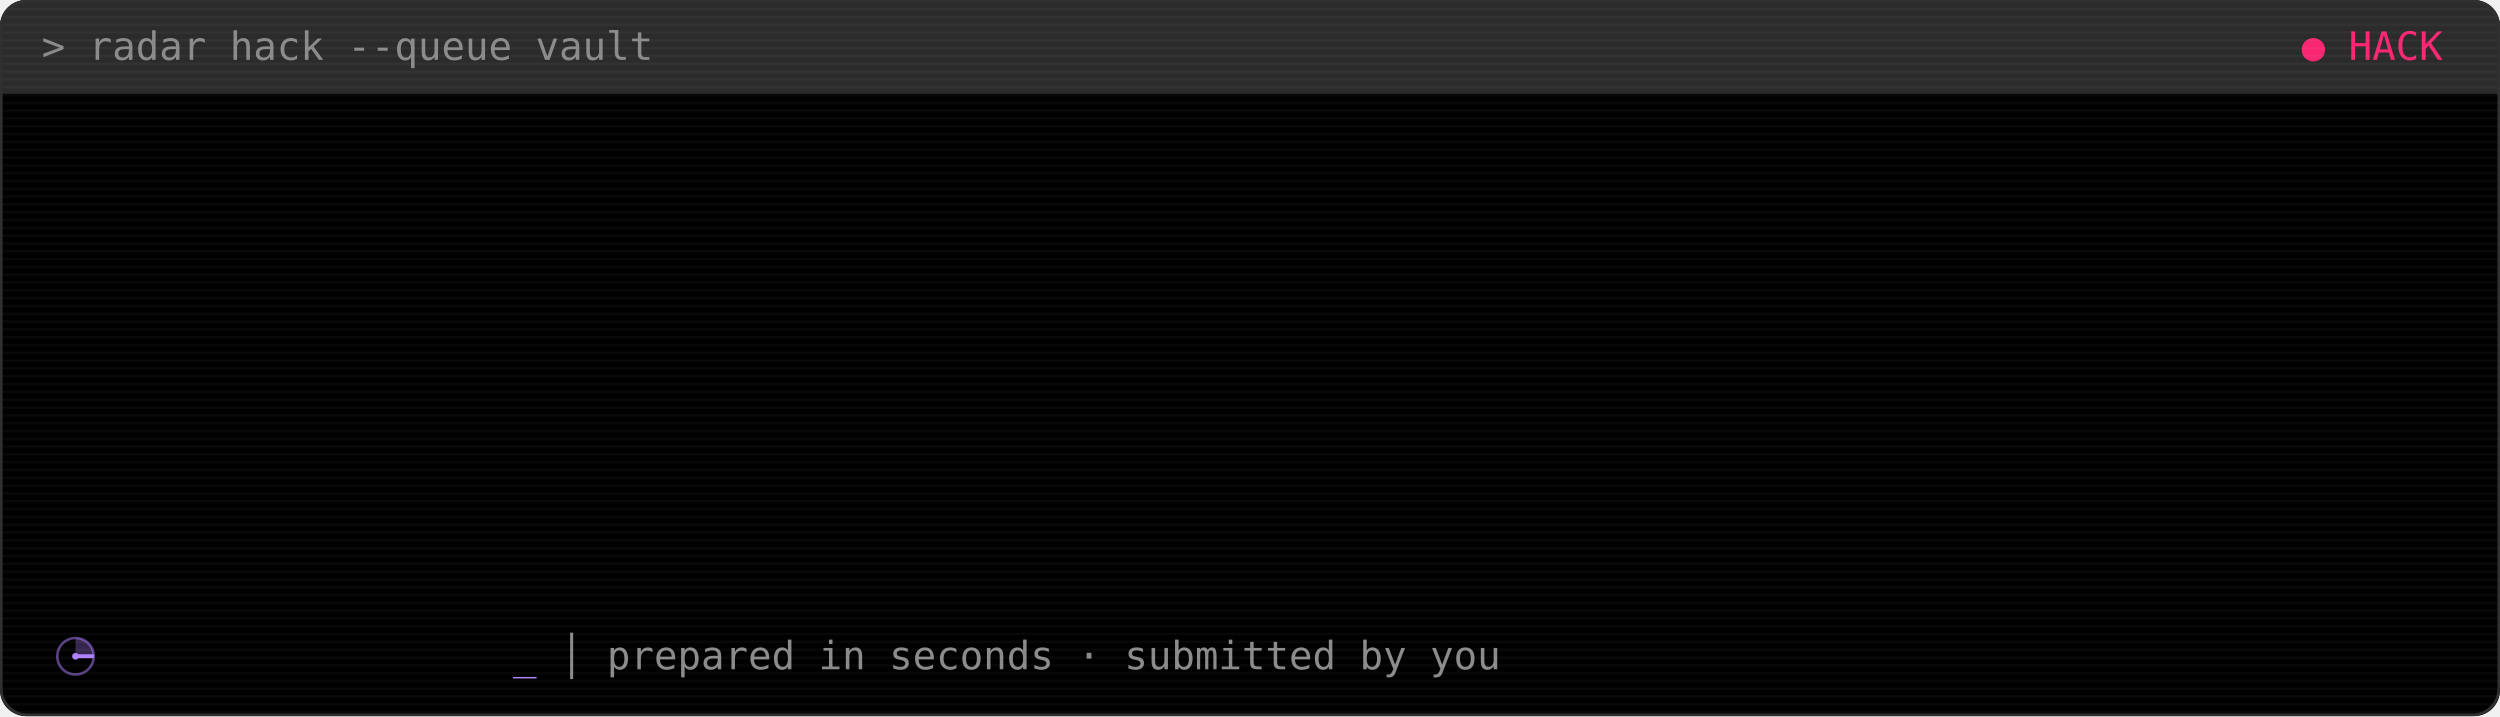
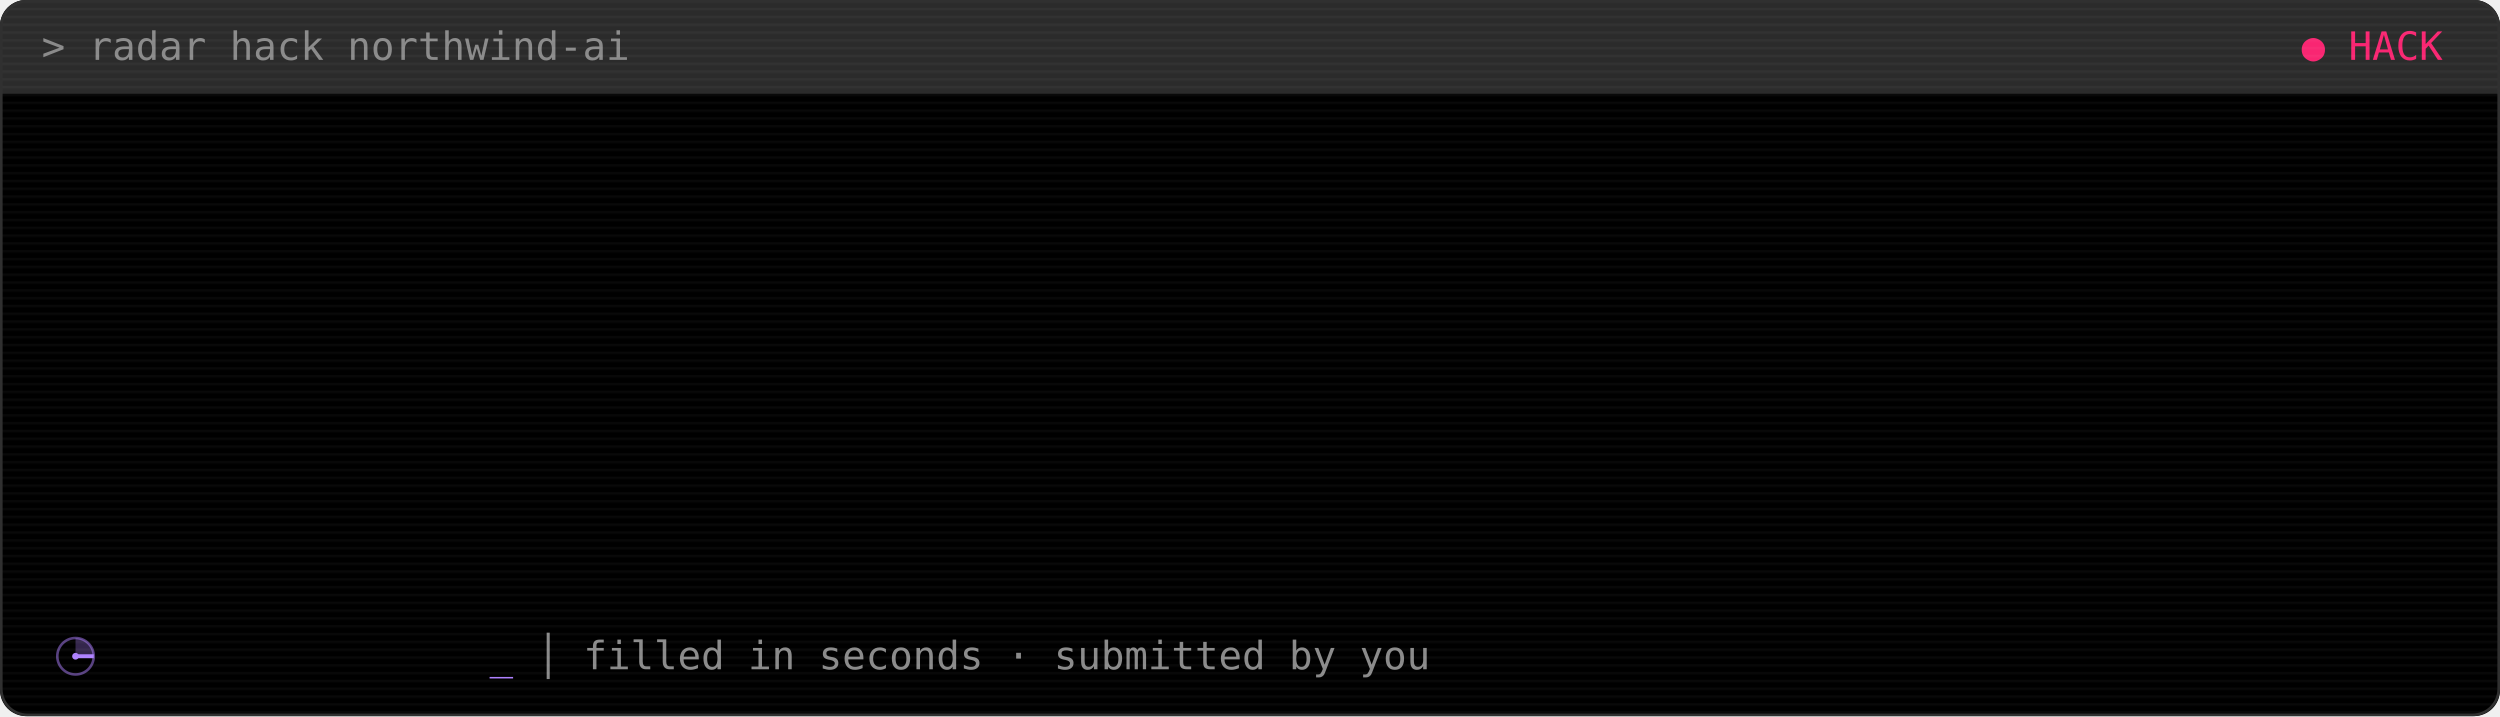
<svg xmlns="http://www.w3.org/2000/svg" width="960" height="275" viewBox="0 0 960 275" role="img" aria-labelledby="07-hack-t">
  <style>
  text { font-family: 'JetBrains Mono','Cascadia Mono',Consolas,Menlo,'DejaVu Sans Mono',monospace; font-size: 15px; }
  .led { animation: led 1.6s steps(2, jump-none) infinite; }
  .roll { animation: roll 0.18s steps(2) infinite; }
  .glow { filter: drop-shadow(0 0 6px rgba(0,255,65,0.55)); }
  .glitch-r { animation: gr 3.2s steps(1) infinite; }
  .glitch-c { animation: gc 3.2s steps(1) infinite; }
  @keyframes led { 50% { opacity: 0.25; } }
  @keyframes roll { 50% { transform: translateY(1px); } }
  @keyframes gr { 0%,88%,100% { transform: translate(0,0); } 90% { transform: translate(-4px,1px); } 94% { transform: translate(3px,-1px); } }
  @keyframes gc { 0%,88%,100% { transform: translate(0,0); } 91% { transform: translate(4px,-1px); } 95% { transform: translate(-3px,1px); } }
  @media (prefers-reduced-motion: reduce) { .led, .roll, .glitch-r, .glitch-c { animation: none; } }
</style>
  <defs>
    <clipPath id="07-hack-win">
      <rect width="960" height="275" rx="10" />
    </clipPath>
    <pattern id="07-hack-scan" width="6" height="3" patternUnits="userSpaceOnUse">
      <rect width="6" height="1" fill="#ffffff" opacity="0.035" />
    </pattern>
    <clipPath id="07-hack-c0">
      <rect x="0" y="49" width="0" height="27">
-         <animate attributeName="width" values="44;551" begin="0.35s" dur="0.88s" fill="freeze" />
+         <animate attributeName="width" values="44;533" begin="0.35s" dur="0.85s" fill="freeze" />
      </rect>
    </clipPath>
    <clipPath id="07-hack-c1">
      <rect x="0" y="74" width="0" height="27">
-         <animate attributeName="width" values="108;714" begin="1.55s" dur="1.06s" fill="freeze" />
+         <animate attributeName="width" values="108;876" begin="1.52s" dur="1.34s" fill="freeze" />
      </rect>
    </clipPath>
    <clipPath id="07-hack-c2">
      <rect x="0" y="99" width="0" height="27">
-         <animate attributeName="width" values="108;660" begin="2.73s" dur="0.96s" fill="freeze" />
+         <animate attributeName="width" values="108;786" begin="2.98s" dur="1.18s" fill="freeze" />
      </rect>
    </clipPath>
    <clipPath id="07-hack-c3">
      <rect x="0" y="124" width="0" height="27">
-         <animate attributeName="width" values="108;669" begin="3.81s" dur="0.98s" fill="freeze" />
+         <animate attributeName="width" values="108;705" begin="4.29s" dur="1.04s" fill="freeze" />
      </rect>
    </clipPath>
    <clipPath id="07-hack-c4">
      <rect x="0" y="149" width="0" height="27">
-         <animate attributeName="width" values="108;732" begin="4.90s" dur="1.09s" fill="freeze" />
+         <animate attributeName="width" values="108;687" begin="5.45s" dur="1.01s" fill="freeze" />
      </rect>
    </clipPath>
    <clipPath id="07-hack-c5">
      <rect x="0" y="174" width="0" height="27">
-         <animate attributeName="width" values="108;642" begin="6.11s" dur="0.93s" fill="freeze" />
+         <animate attributeName="width" values="108;642" begin="6.57s" dur="0.93s" fill="freeze" />
      </rect>
    </clipPath>
    <clipPath id="07-hack-c6">
      <rect x="0" y="199" width="0" height="27">
-         <animate attributeName="width" values="44;533" begin="7.16s" dur="0.85s" fill="freeze" />
+         <animate attributeName="width" values="44;839" begin="7.62s" dur="1.39s" fill="freeze" />
      </rect>
    </clipPath>
    <clipPath id="07-hack-sw">
      <rect x="44" y="241" width="0" height="22">
-         <animate attributeName="width" values="0;153;153" keyTimes="0;0.075;1" dur="6s" begin="0.4s" repeatCount="indefinite" />
+         <animate attributeName="width" values="0;144;144" keyTimes="0;0.075;1" dur="6s" begin="0.4s" repeatCount="indefinite" />
      </rect>
    </clipPath>
    <clipPath id="07-hack-sn">
-       <rect x="44" y="241" width="153" height="22">
-         <animate attributeName="x" values="44;197;197" keyTimes="0;0.075;1" dur="6s" begin="0.4s" repeatCount="indefinite" />
+       <rect x="44" y="241" width="144" height="22">
+         <animate attributeName="x" values="44;188;188" keyTimes="0;0.075;1" dur="6s" begin="0.4s" repeatCount="indefinite" />
      </rect>
    </clipPath>
  </defs>
  <g clip-path="url(#07-hack-win)">
    <rect width="960" height="275" fill="#000" />
    <rect width="960" height="36" fill="#2b2b2b" />
-     <text x="16" y="23" fill="#8a8a8a" textLength="234" lengthAdjust="spacingAndGlyphs" xml:space="preserve">&gt; radar hack --queue vault</text>
+     <text x="16" y="23" fill="#8a8a8a" textLength="225" lengthAdjust="spacingAndGlyphs" xml:space="preserve">&gt; radar hack northwind-ai</text>
    <text x="938" y="23" text-anchor="end" fill="#f92672" font-size="13">
      <tspan class="led">●</tspan> HACK</text>
    <g clip-path="url(#07-hack-c0)">
      <text x="22" y="68" fill="#8a8a8a">⎿</text>
-       <text x="44" y="68" fill="#f8f8f2" textLength="180" lengthAdjust="spacingAndGlyphs" xml:space="preserve">HACK://NORTHWIND AI </text>
-       <text x="224" y="68" fill="#8a8a8a" textLength="315" lengthAdjust="spacingAndGlyphs" xml:space="preserve">(AI Engineer · 92% · target 1 of 7)</text>
+       <text x="44" y="68" fill="#f8f8f2" textLength="198" lengthAdjust="spacingAndGlyphs" xml:space="preserve">↯ HACK://NORTHWIND AI </text>
+       <text x="242" y="68" fill="#8a8a8a" textLength="279" lengthAdjust="spacingAndGlyphs" xml:space="preserve">(AI Engineer · 92% · one click)</text>
    </g>
    <rect x="44" y="53" width="9" height="19" fill="#e8e8e8" opacity="0">
      <set attributeName="opacity" to="1" begin="0.35s" />
-       <animate attributeName="x" from="44" to="541" begin="0.35s" dur="0.88s" fill="freeze" />
-       <set attributeName="opacity" to="0" begin="1.23s" />
+       <animate attributeName="x" from="44" to="523" begin="0.35s" dur="0.85s" fill="freeze" />
+       <set attributeName="opacity" to="0" begin="1.20s" />
    </rect>
    <g clip-path="url(#07-hack-c1)">
      <text x="76" y="93" text-anchor="end" fill="#6e6e6e">1</text>
      <text x="108" y="93" fill="#ae81ff" textLength="54" lengthAdjust="spacingAndGlyphs" xml:space="preserve">[1/4] </text>
-       <text x="162" y="93" fill="#66d9ef" textLength="81" lengthAdjust="spacingAndGlyphs" xml:space="preserve">RESUME   </text>
+       <text x="162" y="93" fill="#66d9ef" textLength="81" lengthAdjust="spacingAndGlyphs" xml:space="preserve">FORM     </text>
      <text x="243" y="93" fill="#f8f8f2" textLength="18" lengthAdjust="spacingAndGlyphs" xml:space="preserve">▸ </text>
-       <text x="261" y="93" fill="#f8f8f2" textLength="180" lengthAdjust="spacingAndGlyphs" xml:space="preserve">tailored CV attached</text>
-       <text x="441" y="93" fill="#e6db74" textLength="261" lengthAdjust="spacingAndGlyphs" xml:space="preserve">  northwind-ai-engineer.pdf ⬇</text>
+       <text x="261" y="93" fill="#f8f8f2" textLength="405" lengthAdjust="spacingAndGlyphs" xml:space="preserve">opened in a new tab, your facts filled in 1 s</text>
+       <text x="666" y="93" fill="#e6db74" textLength="198" lengthAdjust="spacingAndGlyphs" xml:space="preserve">  jobs.ashbyhq.com/… ↗</text>
    </g>
    <rect x="108" y="78" width="9" height="19" fill="#e8e8e8" opacity="0">
-       <set attributeName="opacity" to="1" begin="1.55s" />
-       <animate attributeName="x" from="108" to="704" begin="1.55s" dur="1.06s" fill="freeze" />
-       <set attributeName="opacity" to="0" begin="2.61s" />
+       <set attributeName="opacity" to="1" begin="1.52s" />
+       <animate attributeName="x" from="108" to="866" begin="1.52s" dur="1.34s" fill="freeze" />
+       <set attributeName="opacity" to="0" begin="2.86s" />
    </rect>
    <g clip-path="url(#07-hack-c2)">
      <text x="76" y="118" text-anchor="end" fill="#6e6e6e">2</text>
      <text x="108" y="118" fill="#ae81ff" textLength="54" lengthAdjust="spacingAndGlyphs" xml:space="preserve">[2/4] </text>
      <text x="162" y="118" fill="#66d9ef" textLength="81" lengthAdjust="spacingAndGlyphs" xml:space="preserve">ANSWERS  </text>
      <text x="243" y="118" fill="#f8f8f2" textLength="18" lengthAdjust="spacingAndGlyphs" xml:space="preserve">▸ </text>
-       <text x="261" y="118" fill="#f8f8f2" textLength="297" lengthAdjust="spacingAndGlyphs" xml:space="preserve">name · email · links · cover note</text>
-       <text x="558" y="118" fill="#a6e22e" textLength="90" lengthAdjust="spacingAndGlyphs" xml:space="preserve">  ⧉ copied</text>
+       <text x="261" y="118" fill="#f8f8f2" textLength="414" lengthAdjust="spacingAndGlyphs" xml:space="preserve">every question · Yes/No · dropdowns · Location</text>
+       <text x="675" y="118" fill="#a6e22e" textLength="99" lengthAdjust="spacingAndGlyphs" xml:space="preserve">  humanized</text>
    </g>
    <rect x="108" y="103" width="9" height="19" fill="#e8e8e8" opacity="0">
-       <set attributeName="opacity" to="1" begin="2.73s" />
-       <animate attributeName="x" from="108" to="650" begin="2.73s" dur="0.96s" fill="freeze" />
-       <set attributeName="opacity" to="0" begin="3.69s" />
+       <set attributeName="opacity" to="1" begin="2.98s" />
+       <animate attributeName="x" from="108" to="776" begin="2.98s" dur="1.18s" fill="freeze" />
+       <set attributeName="opacity" to="0" begin="4.17s" />
    </rect>
    <g clip-path="url(#07-hack-c3)">
      <text x="76" y="143" text-anchor="end" fill="#6e6e6e">3</text>
      <text x="108" y="143" fill="#ae81ff" textLength="54" lengthAdjust="spacingAndGlyphs" xml:space="preserve">[3/4] </text>
-       <text x="162" y="143" fill="#66d9ef" textLength="81" lengthAdjust="spacingAndGlyphs" xml:space="preserve">LAUNCH   </text>
+       <text x="162" y="143" fill="#66d9ef" textLength="81" lengthAdjust="spacingAndGlyphs" xml:space="preserve">RESUME   </text>
      <text x="243" y="143" fill="#f8f8f2" textLength="18" lengthAdjust="spacingAndGlyphs" xml:space="preserve">▸ </text>
-       <text x="261" y="143" fill="#f8f8f2" textLength="198" lengthAdjust="spacingAndGlyphs" xml:space="preserve">real apply link opened</text>
-       <text x="459" y="143" fill="#e6db74" textLength="198" lengthAdjust="spacingAndGlyphs" xml:space="preserve">  jobs.ashbyhq.com/… ↗</text>
+       <text x="261" y="143" fill="#f8f8f2" textLength="189" lengthAdjust="spacingAndGlyphs" xml:space="preserve">tailored PDF attached</text>
+       <text x="450" y="143" fill="#e6db74" textLength="243" lengthAdjust="spacingAndGlyphs" xml:space="preserve">  northwind-ai-engineer.pdf</text>
    </g>
    <rect x="108" y="128" width="9" height="19" fill="#e8e8e8" opacity="0">
-       <set attributeName="opacity" to="1" begin="3.81s" />
-       <animate attributeName="x" from="108" to="659" begin="3.81s" dur="0.98s" fill="freeze" />
-       <set attributeName="opacity" to="0" begin="4.78s" />
+       <set attributeName="opacity" to="1" begin="4.29s" />
+       <animate attributeName="x" from="108" to="695" begin="4.29s" dur="1.04s" fill="freeze" />
+       <set attributeName="opacity" to="0" begin="5.33s" />
    </rect>
    <g clip-path="url(#07-hack-c4)">
      <text x="76" y="168" text-anchor="end" fill="#6e6e6e">4</text>
      <text x="108" y="168" fill="#ae81ff" textLength="54" lengthAdjust="spacingAndGlyphs" xml:space="preserve">[4/4] </text>
-       <text x="162" y="168" fill="#66d9ef" textLength="81" lengthAdjust="spacingAndGlyphs" xml:space="preserve">CONFIRM  </text>
+       <text x="162" y="168" fill="#66d9ef" textLength="81" lengthAdjust="spacingAndGlyphs" xml:space="preserve">SUBMIT   </text>
      <text x="243" y="168" fill="#f8f8f2" textLength="18" lengthAdjust="spacingAndGlyphs" xml:space="preserve">▸ </text>
-       <text x="261" y="168" fill="#fd971f" textLength="459" lengthAdjust="spacingAndGlyphs" xml:space="preserve">you press submit — the one step RADAR leaves to you</text>
+       <text x="261" y="168" fill="#fd971f" textLength="414" lengthAdjust="spacingAndGlyphs" xml:space="preserve">you press it, the one step RADAR leaves to you</text>
    </g>
    <rect x="108" y="153" width="9" height="19" fill="#e8e8e8" opacity="0">
-       <set attributeName="opacity" to="1" begin="4.90s" />
-       <animate attributeName="x" from="108" to="722" begin="4.90s" dur="1.09s" fill="freeze" />
-       <set attributeName="opacity" to="0" begin="5.99s" />
+       <set attributeName="opacity" to="1" begin="5.45s" />
+       <animate attributeName="x" from="108" to="677" begin="5.45s" dur="1.01s" fill="freeze" />
+       <set attributeName="opacity" to="0" begin="6.45s" />
    </rect>
    <rect x="30" y="175" width="914" height="25" fill="#003e00" opacity="0">
-       <set attributeName="opacity" to="1" begin="6.11s" />
+       <set attributeName="opacity" to="1" begin="6.57s" />
    </rect>
    <g clip-path="url(#07-hack-c5)">
      <text x="76" y="193" text-anchor="end" fill="#5fd35f">5</text>
      <text x="88" y="193" fill="#5fd35f">+</text>
      <text x="108" y="193" fill="#f8f8f2" textLength="63" lengthAdjust="spacingAndGlyphs" xml:space="preserve">status </text>
      <rect x="170" y="177" width="65" height="21" rx="2" fill="#127a12" />
      <text x="171" y="193" fill="#a6e22e" textLength="63" lengthAdjust="spacingAndGlyphs" xml:space="preserve">applied</text>
      <text x="234" y="193" fill="#f8f8f2" textLength="81" lengthAdjust="spacingAndGlyphs" xml:space="preserve"> · stage </text>
      <rect x="314" y="177" width="65" height="21" rx="2" fill="#127a12" />
      <text x="315" y="193" fill="#a6e22e" textLength="63" lengthAdjust="spacingAndGlyphs" xml:space="preserve">APPLIED</text>
      <text x="378" y="193" fill="#8a8a8a" textLength="252" lengthAdjust="spacingAndGlyphs" xml:space="preserve"> · CV version stored with it</text>
    </g>
    <rect x="108" y="178" width="9" height="19" fill="#e8e8e8" opacity="0">
-       <set attributeName="opacity" to="1" begin="6.11s" />
-       <animate attributeName="x" from="108" to="632" begin="6.11s" dur="0.93s" fill="freeze" />
-       <set attributeName="opacity" to="0" begin="7.04s" />
+       <set attributeName="opacity" to="1" begin="6.57s" />
+       <animate attributeName="x" from="108" to="632" begin="6.57s" dur="0.93s" fill="freeze" />
+       <set attributeName="opacity" to="0" begin="7.50s" />
    </rect>
    <g clip-path="url(#07-hack-c6)">
      <text x="22" y="218" fill="#8a8a8a">⎿</text>
-       <text x="44" y="218" fill="#f8f8f2" textLength="45" lengthAdjust="spacingAndGlyphs" xml:space="preserve">NEXT </text>
-       <text x="89" y="218" fill="#8a8a8a" textLength="432" lengthAdjust="spacingAndGlyphs" xml:space="preserve">(target 2 of 7 · HACK ALL walks the whole Vault)</text>
+       <text x="44" y="218" fill="#f8f8f2" textLength="117" lengthAdjust="spacingAndGlyphs" xml:space="preserve">INFILTRATE ▸ </text>
+       <text x="161" y="218" fill="#8a8a8a" textLength="666" lengthAdjust="spacingAndGlyphs" xml:space="preserve">(step by step: review every answer first · INFILTRATE ALL walks the Vault)</text>
    </g>
    <rect x="44" y="203" width="9" height="19" fill="#e8e8e8" opacity="0">
-       <set attributeName="opacity" to="1" begin="7.16s" />
-       <animate attributeName="x" from="44" to="523" begin="7.16s" dur="0.85s" fill="freeze" />
-       <animate attributeName="opacity" values="1;0" dur="1s" begin="8.01s" repeatCount="indefinite" calcMode="discrete" />
+       <set attributeName="opacity" to="1" begin="7.62s" />
+       <animate attributeName="x" from="44" to="829" begin="7.62s" dur="1.39s" fill="freeze" />
+       <animate attributeName="opacity" values="1;0" dur="1s" begin="9.01s" repeatCount="indefinite" calcMode="discrete" />
    </rect>
    <g>
      <circle cx="29" cy="252" r="7" fill="none" stroke="#ae81ff" stroke-opacity="0.5" />
      <g transform="translate(29 252)">
        <g>
          <animateTransform attributeName="transform" type="rotate" from="0" to="360" dur="1.4s" repeatCount="indefinite" />
          <path d="M0 0V-7A7 7 0 0 1 7 0Z" fill="#ae81ff" opacity="0.3" />
          <path d="M0 0H7" stroke="#ae81ff" stroke-width="1.5" />
        </g>
        <circle r="1.3" fill="#ae81ff" />
      </g>
      <g clip-path="url(#07-hack-sw)" style="filter:drop-shadow(0 0 5px #ae81ff88)">
-         <text x="44" y="257" fill="#ae81ff" textLength="153" lengthAdjust="spacingAndGlyphs" xml:space="preserve">Hacking the queue</text>
+         <text x="44" y="257" fill="#ae81ff" textLength="144" lengthAdjust="spacingAndGlyphs" xml:space="preserve">Hacking the form</text>
      </g>
      <g clip-path="url(#07-hack-sn)">
-         <text x="44" y="257" fill="#ae81ff" opacity="0" textLength="153" lengthAdjust="spacingAndGlyphs" xml:space="preserve">
-           <animate attributeName="opacity" values="0.5;0;0" dur="0.18s" repeatCount="indefinite" calcMode="discrete" />^}!]+![ &lt;$F ~+!&lt;E</text>
-         <text x="44" y="257" fill="#ae81ff" opacity="0" textLength="153" lengthAdjust="spacingAndGlyphs" xml:space="preserve">
-           <animate attributeName="opacity" values="0;0.5;0" dur="0.18s" repeatCount="indefinite" calcMode="discrete" />&gt;DF1&amp;F= #&gt;{ FEB?*</text>
-         <text x="44" y="257" fill="#ae81ff" opacity="0" textLength="153" lengthAdjust="spacingAndGlyphs" xml:space="preserve">
-           <animate attributeName="opacity" values="0;0;0.5" dur="0.18s" repeatCount="indefinite" calcMode="discrete" />*$]#]C[ +&gt;B %&gt;*&lt;E</text>
+         <text x="44" y="257" fill="#ae81ff" opacity="0" textLength="144" lengthAdjust="spacingAndGlyphs" xml:space="preserve">
+           <animate attributeName="opacity" values="0.5;0;0" dur="0.18s" repeatCount="indefinite" calcMode="discrete" />1~C#&gt;B&amp; AEF {?~{</text>
+         <text x="44" y="257" fill="#ae81ff" opacity="0" textLength="144" lengthAdjust="spacingAndGlyphs" xml:space="preserve">
+           <animate attributeName="opacity" values="0;0.5;0" dur="0.18s" repeatCount="indefinite" calcMode="discrete" />ED&gt;+%]0 /*! &gt;%/&amp;</text>
+         <text x="44" y="257" fill="#ae81ff" opacity="0" textLength="144" lengthAdjust="spacingAndGlyphs" xml:space="preserve">
+           <animate attributeName="opacity" values="0;0;0.5" dur="0.18s" repeatCount="indefinite" calcMode="discrete" />1={0|!1 []| ~]*^</text>
      </g>
-       <text x="197" y="257" fill="#ae81ff">
+       <text x="188" y="257" fill="#ae81ff">
        <animate attributeName="opacity" values="1;0" dur="1s" repeatCount="indefinite" calcMode="discrete" />_</text>
-       <text x="215" y="257" fill="#8a8a8a" textLength="360" lengthAdjust="spacingAndGlyphs" xml:space="preserve">│ prepared in seconds · submitted by you</text>
+       <text x="206" y="257" fill="#8a8a8a" textLength="342" lengthAdjust="spacingAndGlyphs" xml:space="preserve">│ filled in seconds · submitted by you</text>
    </g>
    <rect width="960" height="275" fill="url(#07-hack-scan)" class="roll" />
  </g>
  <rect x="0.5" y="0.5" width="959" height="274" rx="10" fill="none" stroke="#303030" />
</svg>
